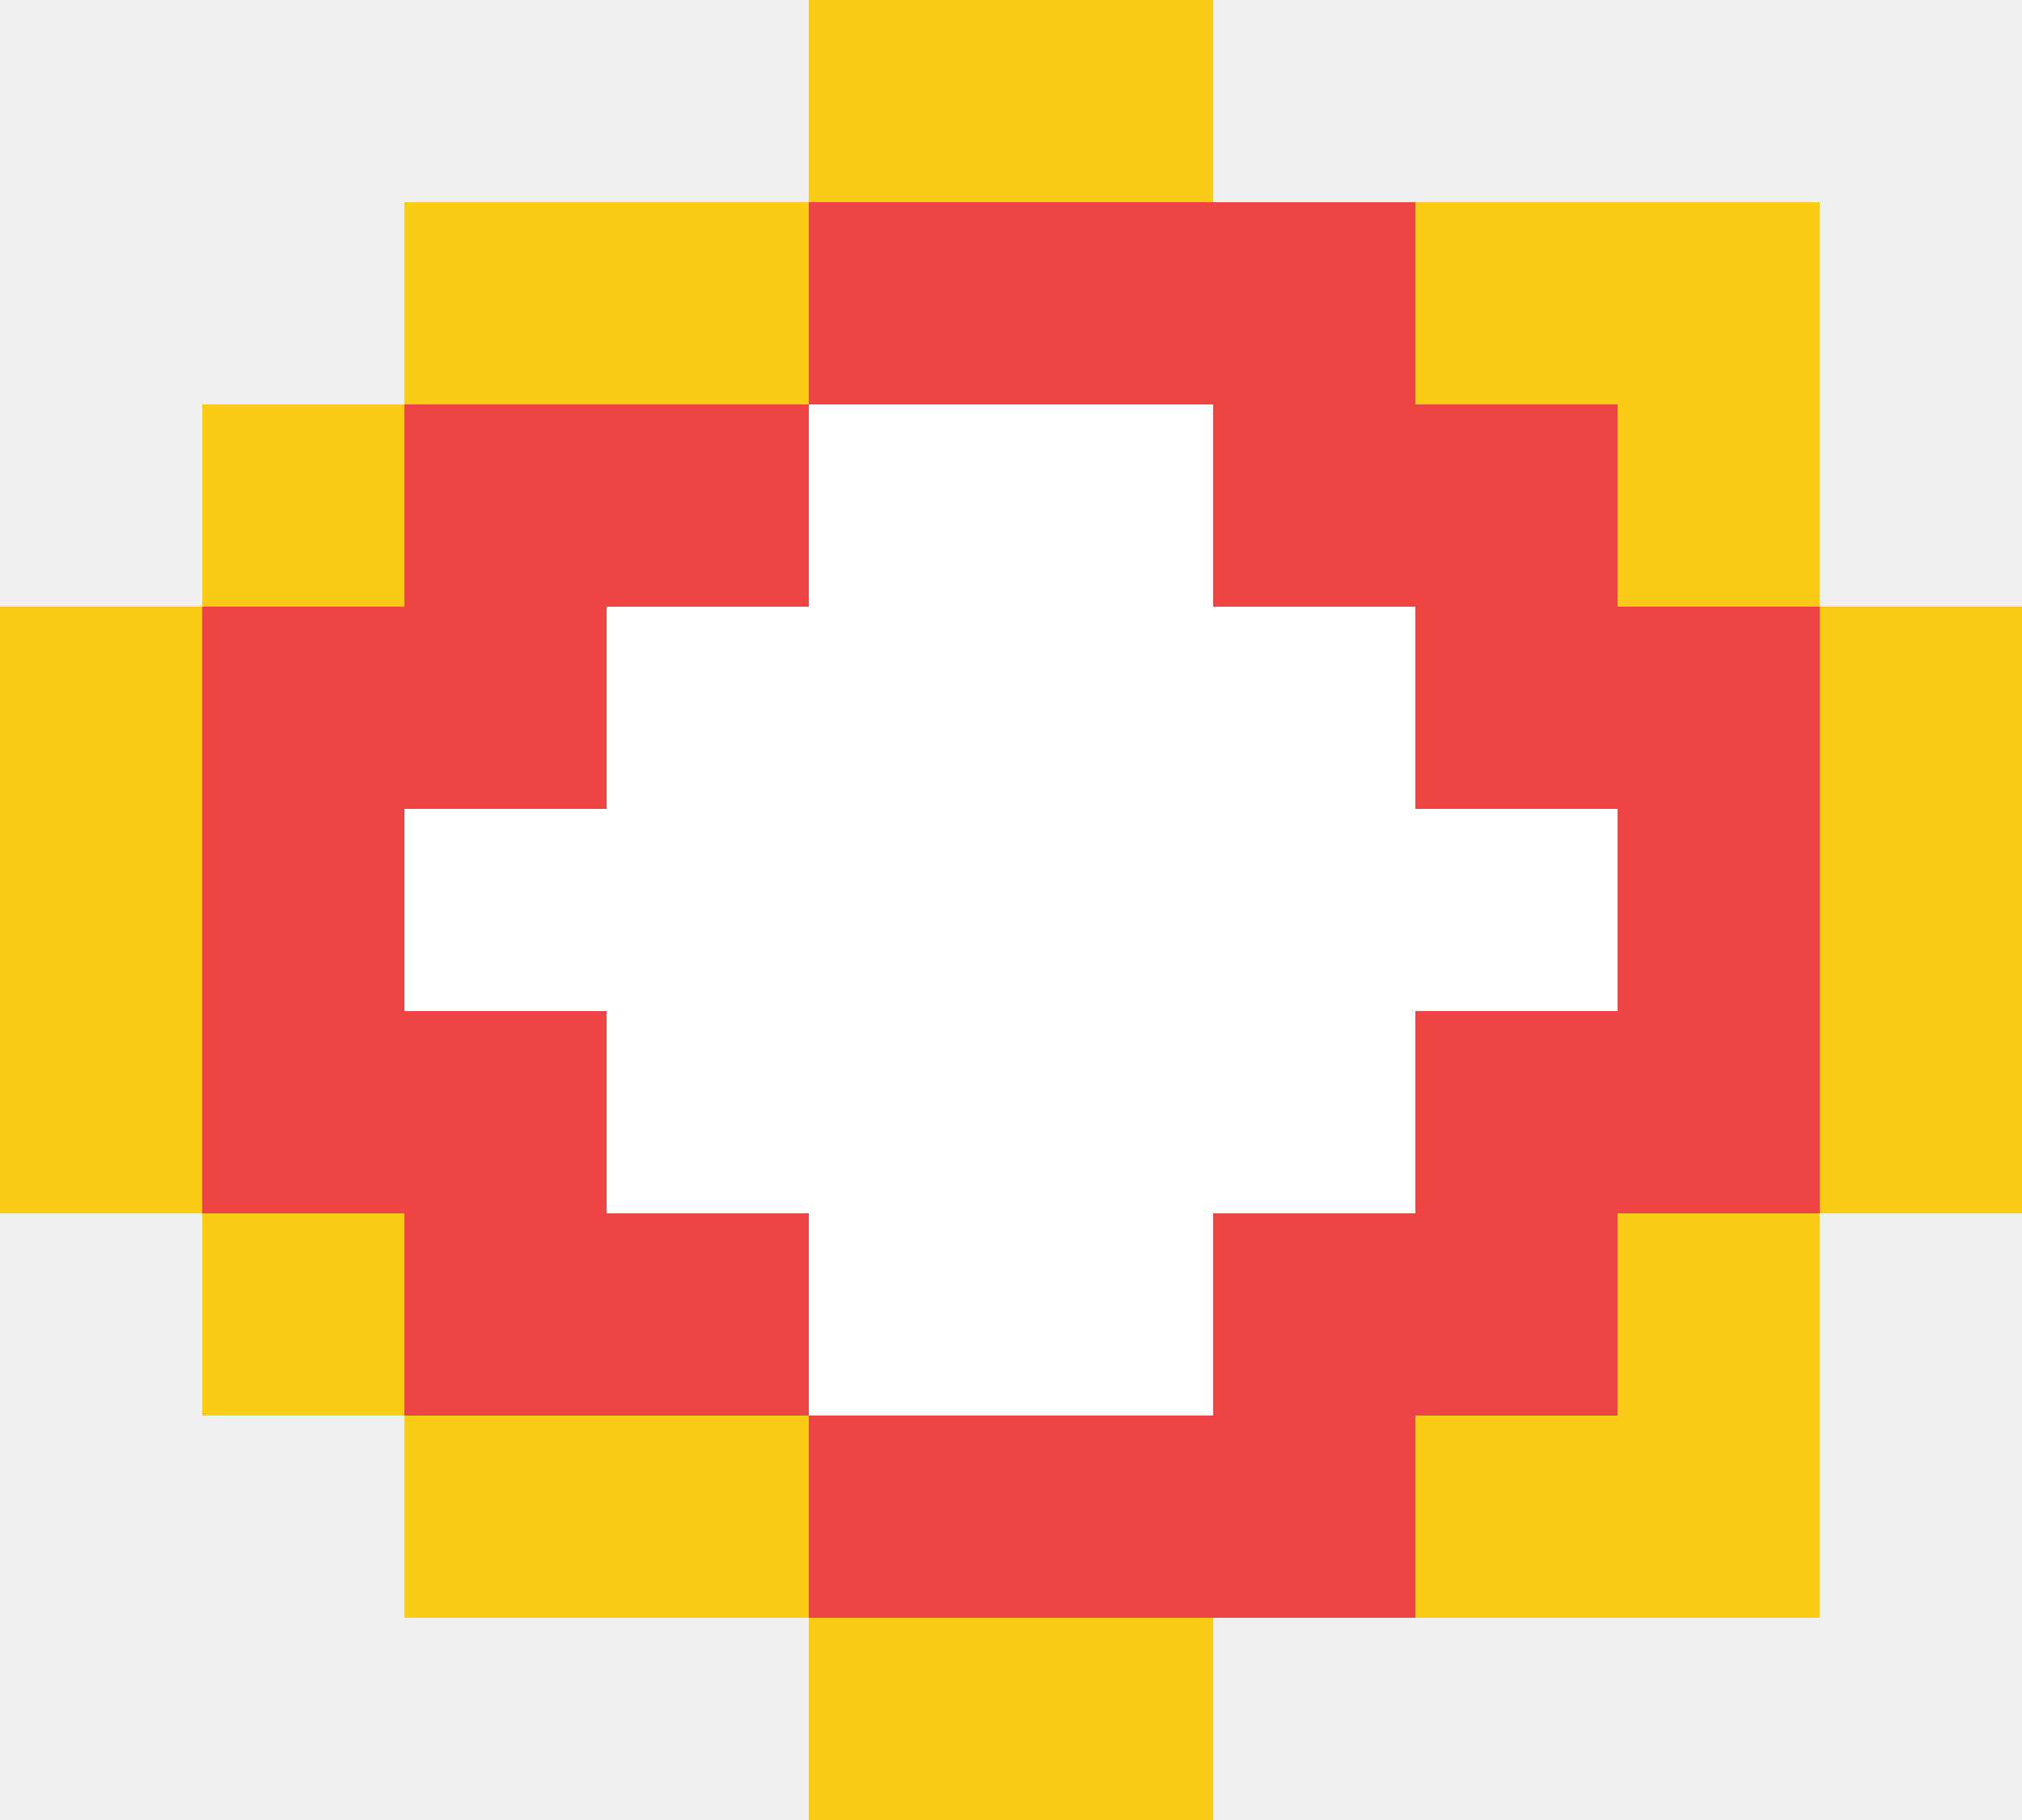
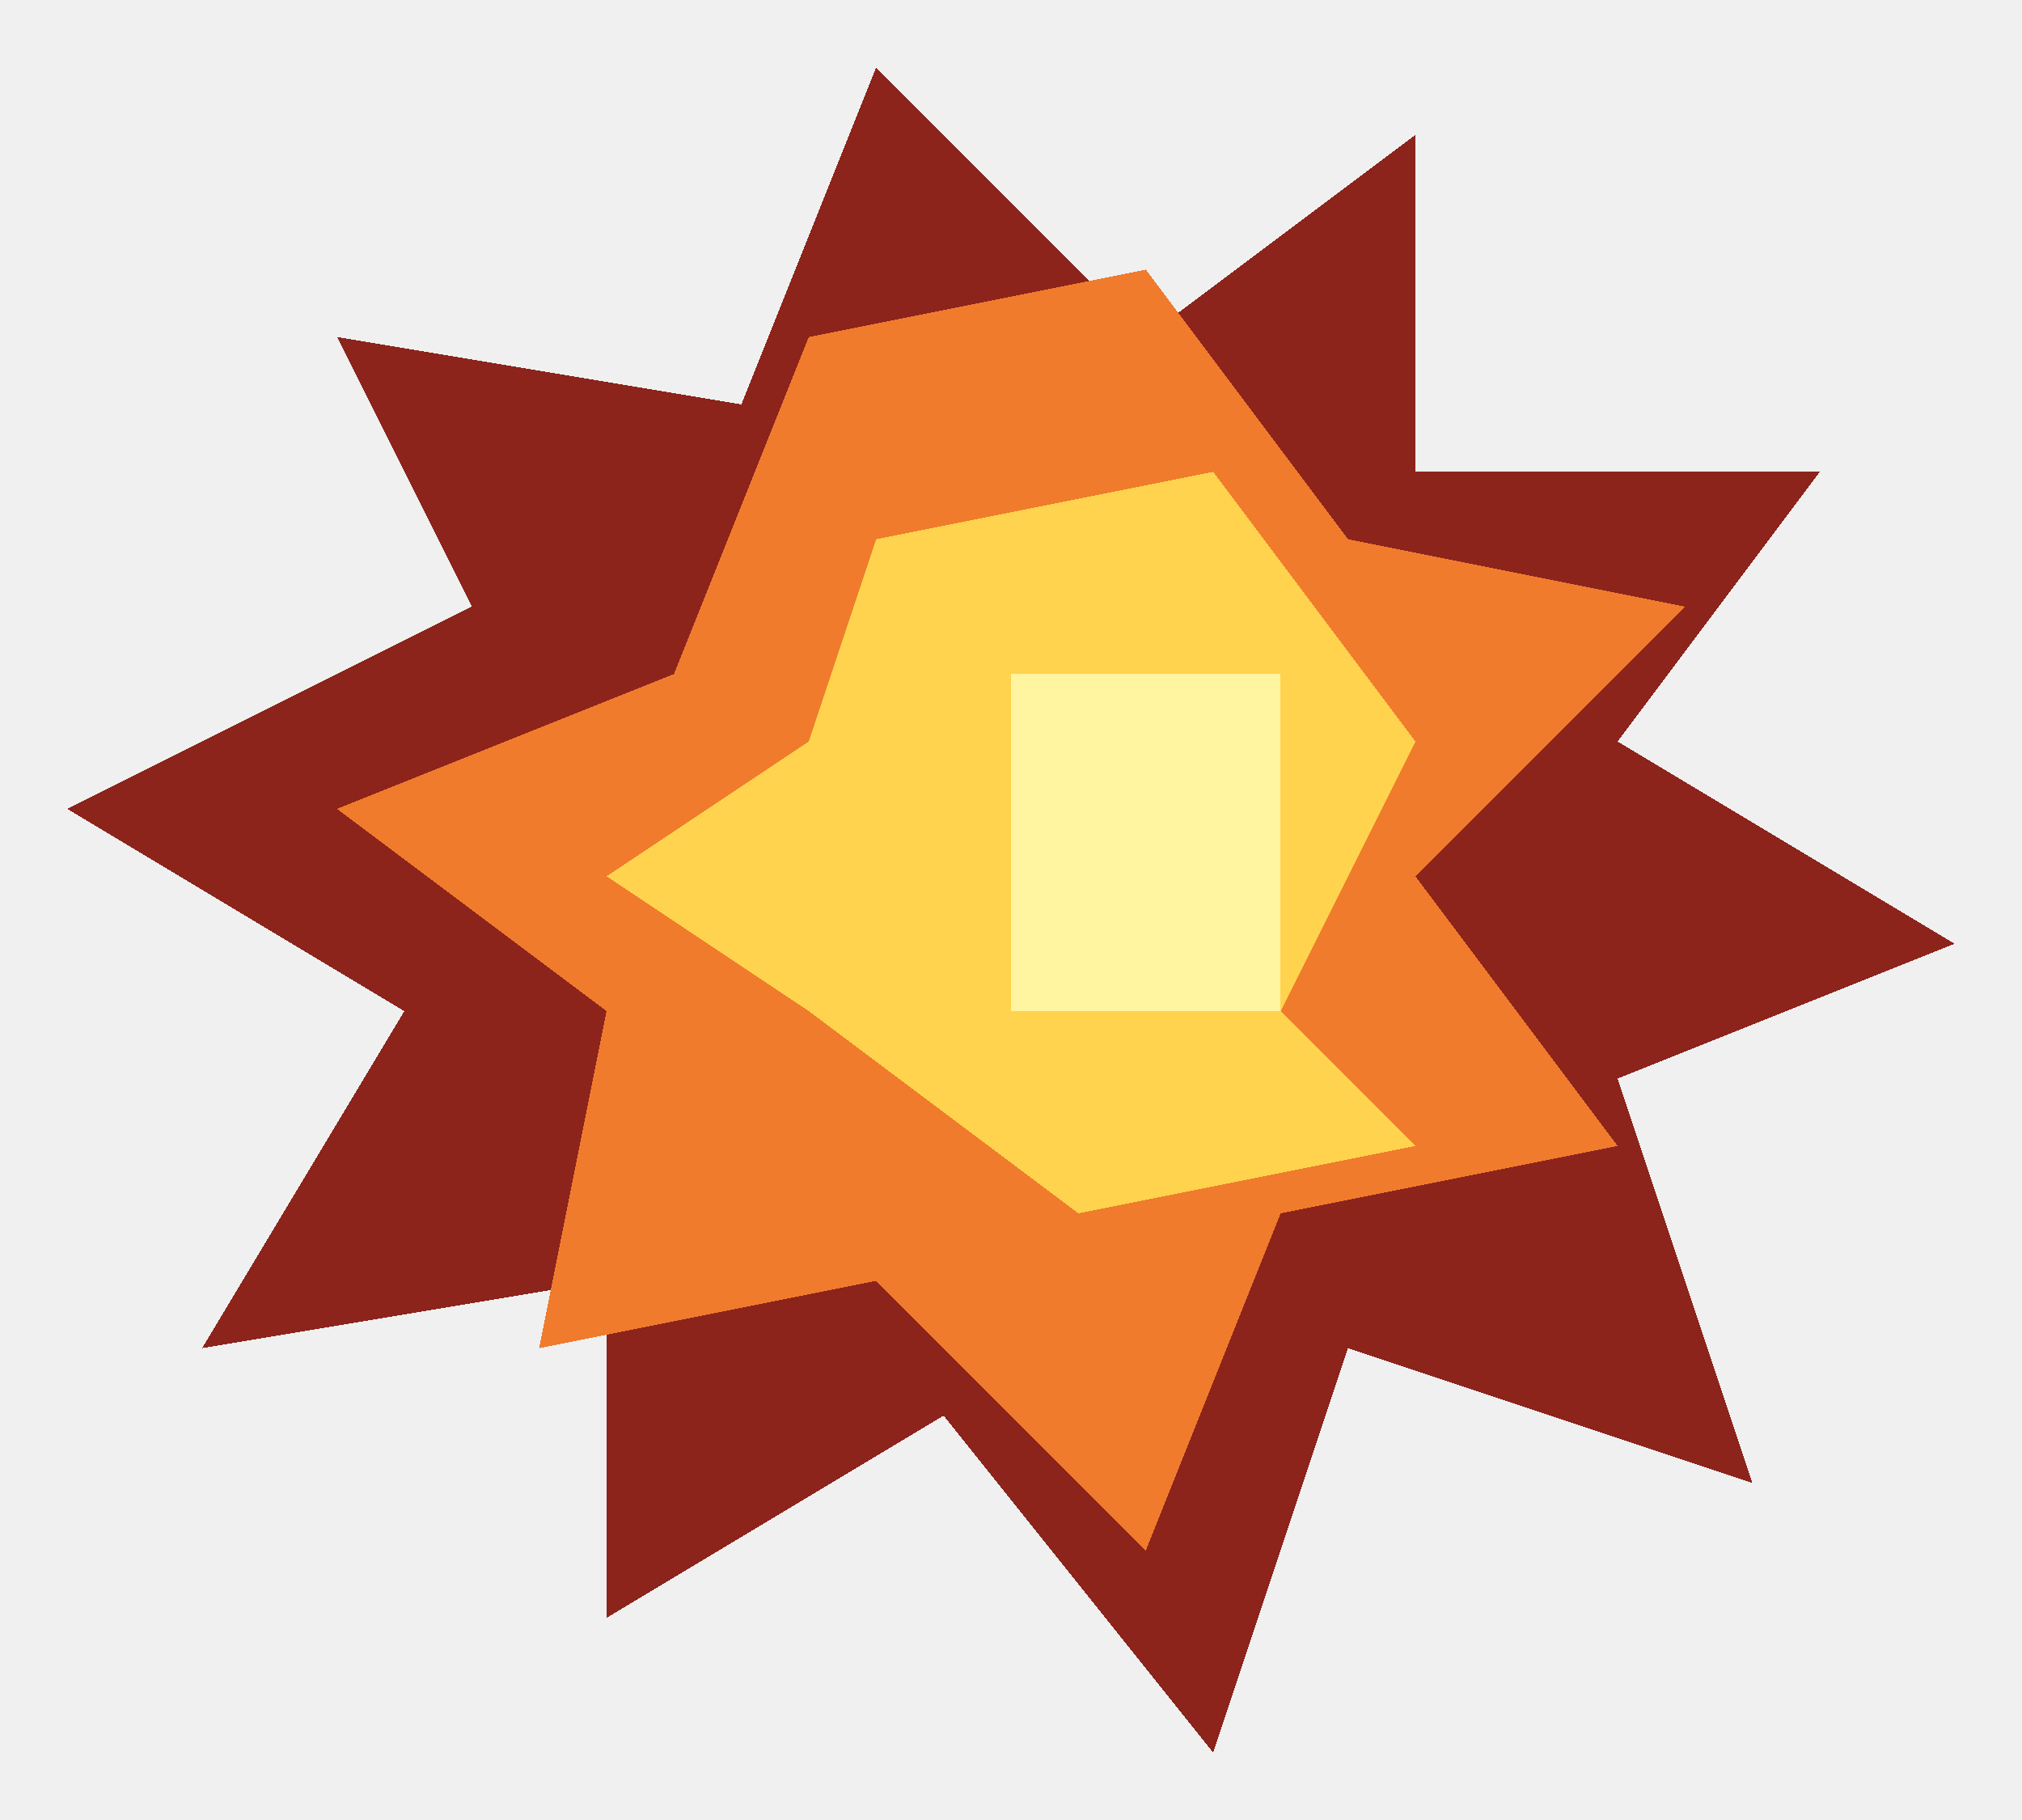
<svg xmlns="http://www.w3.org/2000/svg" width="30" height="27" viewBox="0 0 30 27" shape-rendering="crispEdges">
-   <rect x="12" y="0" width="3" height="3" fill="#facc15" />
-   <rect x="15" y="0" width="3" height="3" fill="#facc15" />
-   <rect x="6" y="3" width="3" height="3" fill="#facc15" />
-   <rect x="9" y="3" width="3" height="3" fill="#facc15" />
-   <rect x="12" y="3" width="3" height="3" fill="#ef4444" />
-   <rect x="15" y="3" width="3" height="3" fill="#ef4444" />
-   <rect x="18" y="3" width="3" height="3" fill="#ef4444" />
-   <rect x="21" y="3" width="3" height="3" fill="#facc15" />
-   <rect x="24" y="3" width="3" height="3" fill="#facc15" />
-   <rect x="3" y="6" width="3" height="3" fill="#facc15" />
-   <rect x="6" y="6" width="3" height="3" fill="#ef4444" />
-   <rect x="9" y="6" width="3" height="3" fill="#ef4444" />
-   <rect x="12" y="6" width="3" height="3" fill="#ffffff" />
-   <rect x="15" y="6" width="3" height="3" fill="#ffffff" />
-   <rect x="18" y="6" width="3" height="3" fill="#ef4444" />
-   <rect x="21" y="6" width="3" height="3" fill="#ef4444" />
-   <rect x="24" y="6" width="3" height="3" fill="#facc15" />
-   <rect x="0" y="9" width="3" height="3" fill="#facc15" />
-   <rect x="3" y="9" width="3" height="3" fill="#ef4444" />
-   <rect x="6" y="9" width="3" height="3" fill="#ef4444" />
-   <rect x="9" y="9" width="3" height="3" fill="#ffffff" />
-   <rect x="12" y="9" width="3" height="3" fill="#ffffff" />
-   <rect x="15" y="9" width="3" height="3" fill="#ffffff" />
-   <rect x="18" y="9" width="3" height="3" fill="#ffffff" />
-   <rect x="21" y="9" width="3" height="3" fill="#ef4444" />
-   <rect x="24" y="9" width="3" height="3" fill="#ef4444" />
-   <rect x="27" y="9" width="3" height="3" fill="#facc15" />
-   <rect x="0" y="12" width="3" height="3" fill="#facc15" />
-   <rect x="3" y="12" width="3" height="3" fill="#ef4444" />
-   <rect x="6" y="12" width="3" height="3" fill="#ffffff" />
-   <rect x="9" y="12" width="3" height="3" fill="#ffffff" />
-   <rect x="12" y="12" width="3" height="3" fill="#ffffff" />
-   <rect x="15" y="12" width="3" height="3" fill="#ffffff" />
-   <rect x="18" y="12" width="3" height="3" fill="#ffffff" />
-   <rect x="21" y="12" width="3" height="3" fill="#ffffff" />
-   <rect x="24" y="12" width="3" height="3" fill="#ef4444" />
-   <rect x="27" y="12" width="3" height="3" fill="#facc15" />
-   <rect x="0" y="15" width="3" height="3" fill="#facc15" />
-   <rect x="3" y="15" width="3" height="3" fill="#ef4444" />
-   <rect x="6" y="15" width="3" height="3" fill="#ef4444" />
-   <rect x="9" y="15" width="3" height="3" fill="#ffffff" />
-   <rect x="12" y="15" width="3" height="3" fill="#ffffff" />
-   <rect x="15" y="15" width="3" height="3" fill="#ffffff" />
-   <rect x="18" y="15" width="3" height="3" fill="#ffffff" />
-   <rect x="21" y="15" width="3" height="3" fill="#ef4444" />
-   <rect x="24" y="15" width="3" height="3" fill="#ef4444" />
-   <rect x="27" y="15" width="3" height="3" fill="#facc15" />
-   <rect x="3" y="18" width="3" height="3" fill="#facc15" />
-   <rect x="6" y="18" width="3" height="3" fill="#ef4444" />
-   <rect x="9" y="18" width="3" height="3" fill="#ef4444" />
-   <rect x="12" y="18" width="3" height="3" fill="#ffffff" />
-   <rect x="15" y="18" width="3" height="3" fill="#ffffff" />
-   <rect x="18" y="18" width="3" height="3" fill="#ef4444" />
-   <rect x="21" y="18" width="3" height="3" fill="#ef4444" />
-   <rect x="24" y="18" width="3" height="3" fill="#facc15" />
-   <rect x="6" y="21" width="3" height="3" fill="#facc15" />
-   <rect x="9" y="21" width="3" height="3" fill="#facc15" />
-   <rect x="12" y="21" width="3" height="3" fill="#ef4444" />
-   <rect x="15" y="21" width="3" height="3" fill="#ef4444" />
-   <rect x="18" y="21" width="3" height="3" fill="#ef4444" />
-   <rect x="21" y="21" width="3" height="3" fill="#facc15" />
-   <rect x="24" y="21" width="3" height="3" fill="#facc15" />
-   <rect x="12" y="24" width="3" height="3" fill="#facc15" />
-   <rect x="15" y="24" width="3" height="3" fill="#facc15" />
+   <polygon points="13,1 17,5 21,2 21,7 27,7 24,11 29,14 24,16 26,22 20,20 18,26 14,21 9,24 9,19 3,20 6,15 1,12 7,9 5,5 11,6" fill="#8c241c" />
+   <polygon points="12,5 17,4 20,8 25,9 21,13 24,17 19,18 17,23 13,19 8,20 9,15 5,12 10,10" fill="#f07b2d" />
+   <polygon points="13,8 18,7 21,11 19,15 21,17 16,18 12,15 9,13 12,11" fill="#ffd34d" />
+   <rect x="15" y="10" width="4" height="5" fill="#fff4a0" />
</svg>
